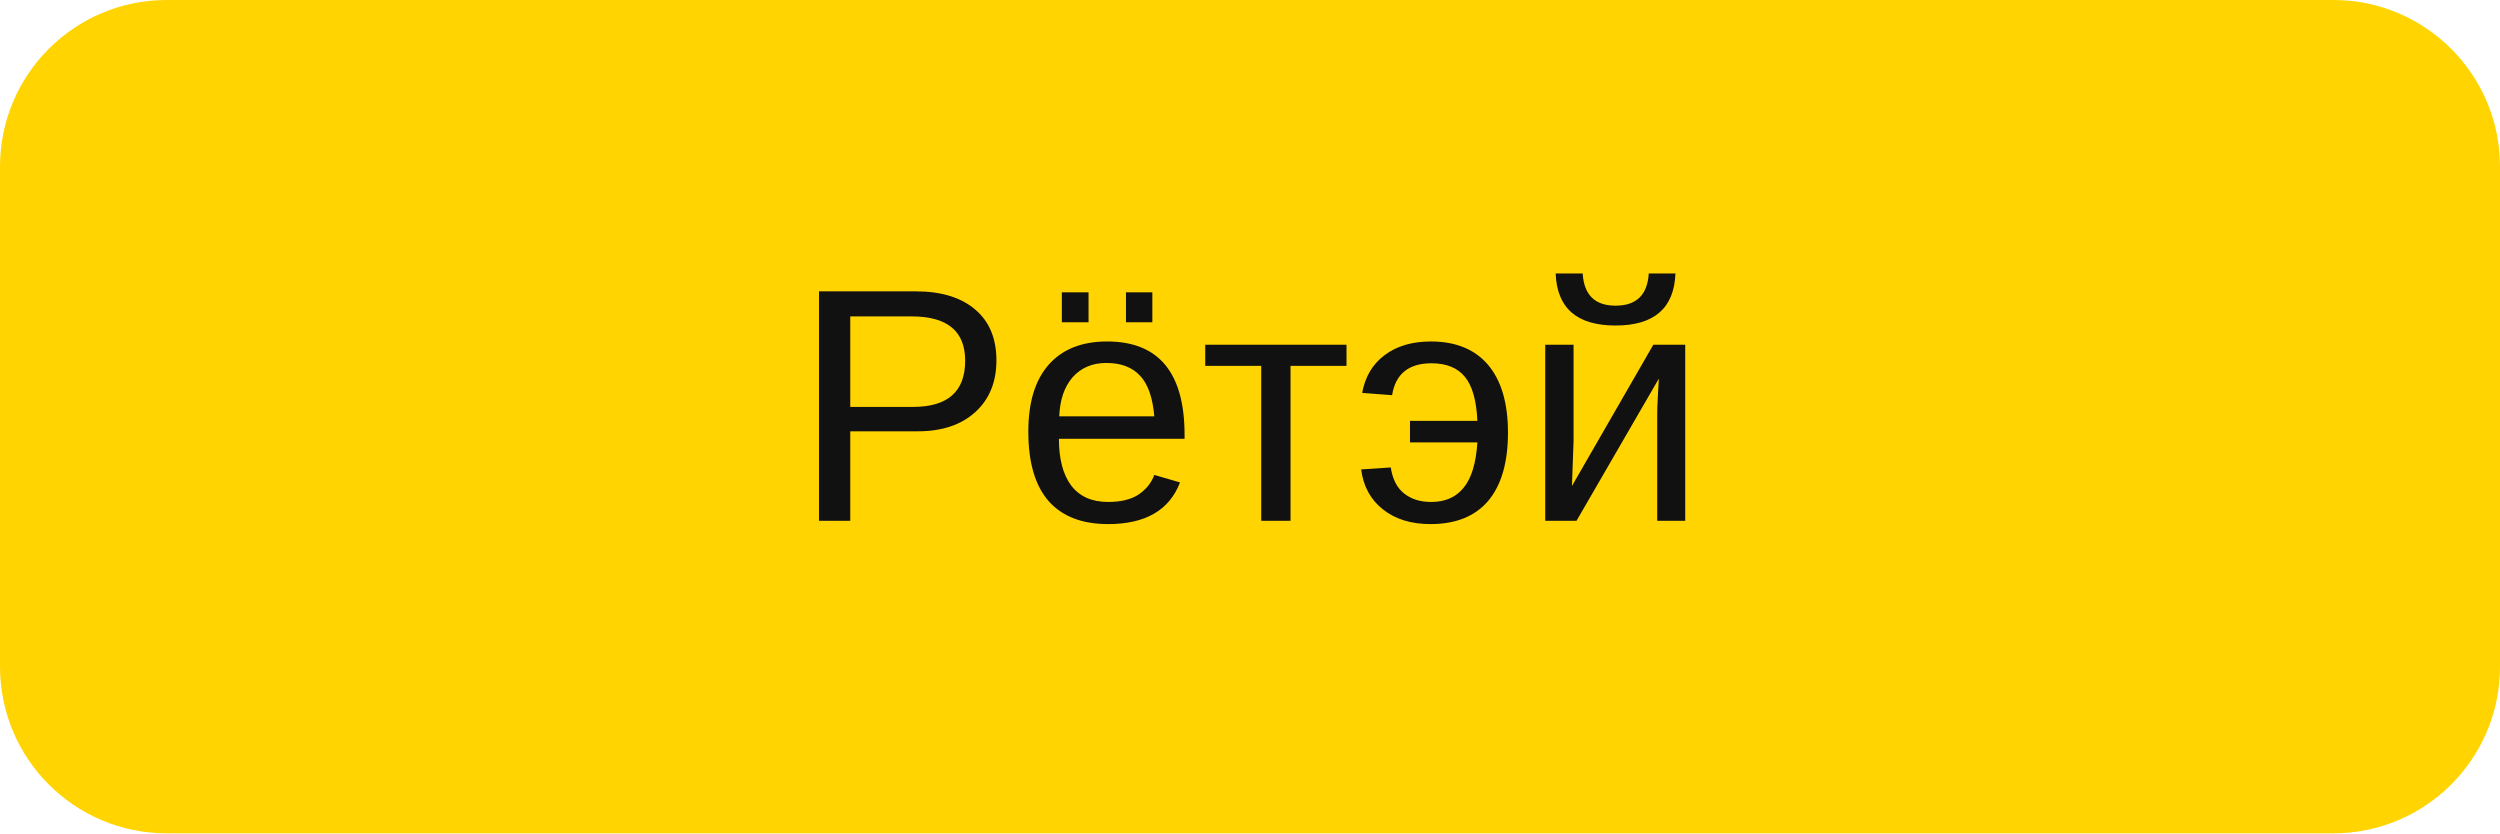
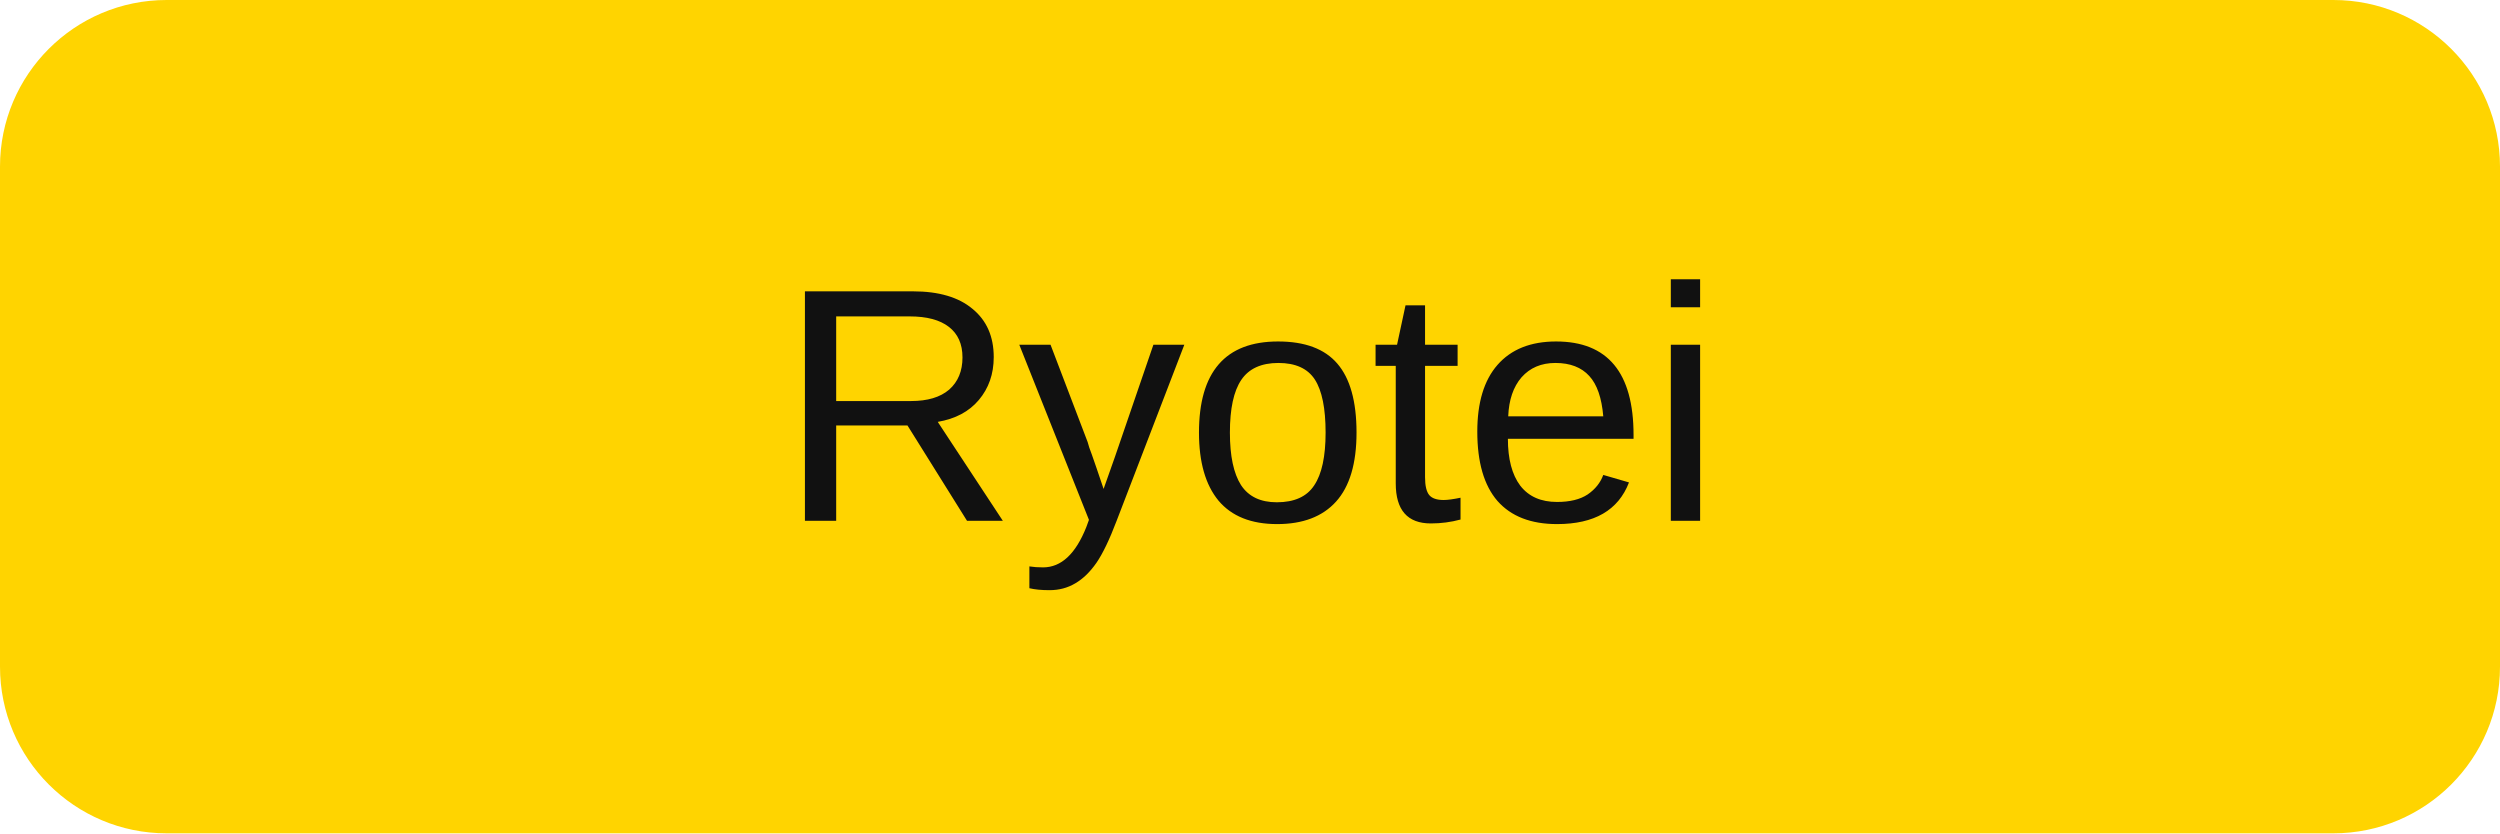
<svg xmlns="http://www.w3.org/2000/svg" width="120" height="40" viewBox="0 0 120 40">
  <rect x="0" y="0" width="120" height="40" rx="8" fill="#ffd400" />
-   <text x="60" y="25" text-anchor="middle" font-family="system-ui, Arial" font-size="16" fill="#111">Рётэй</text>
+   <text x="60" y="25" text-anchor="middle" font-family="system-ui, Arial" font-size="16" fill="#111">Ryotei</text>
</svg>
